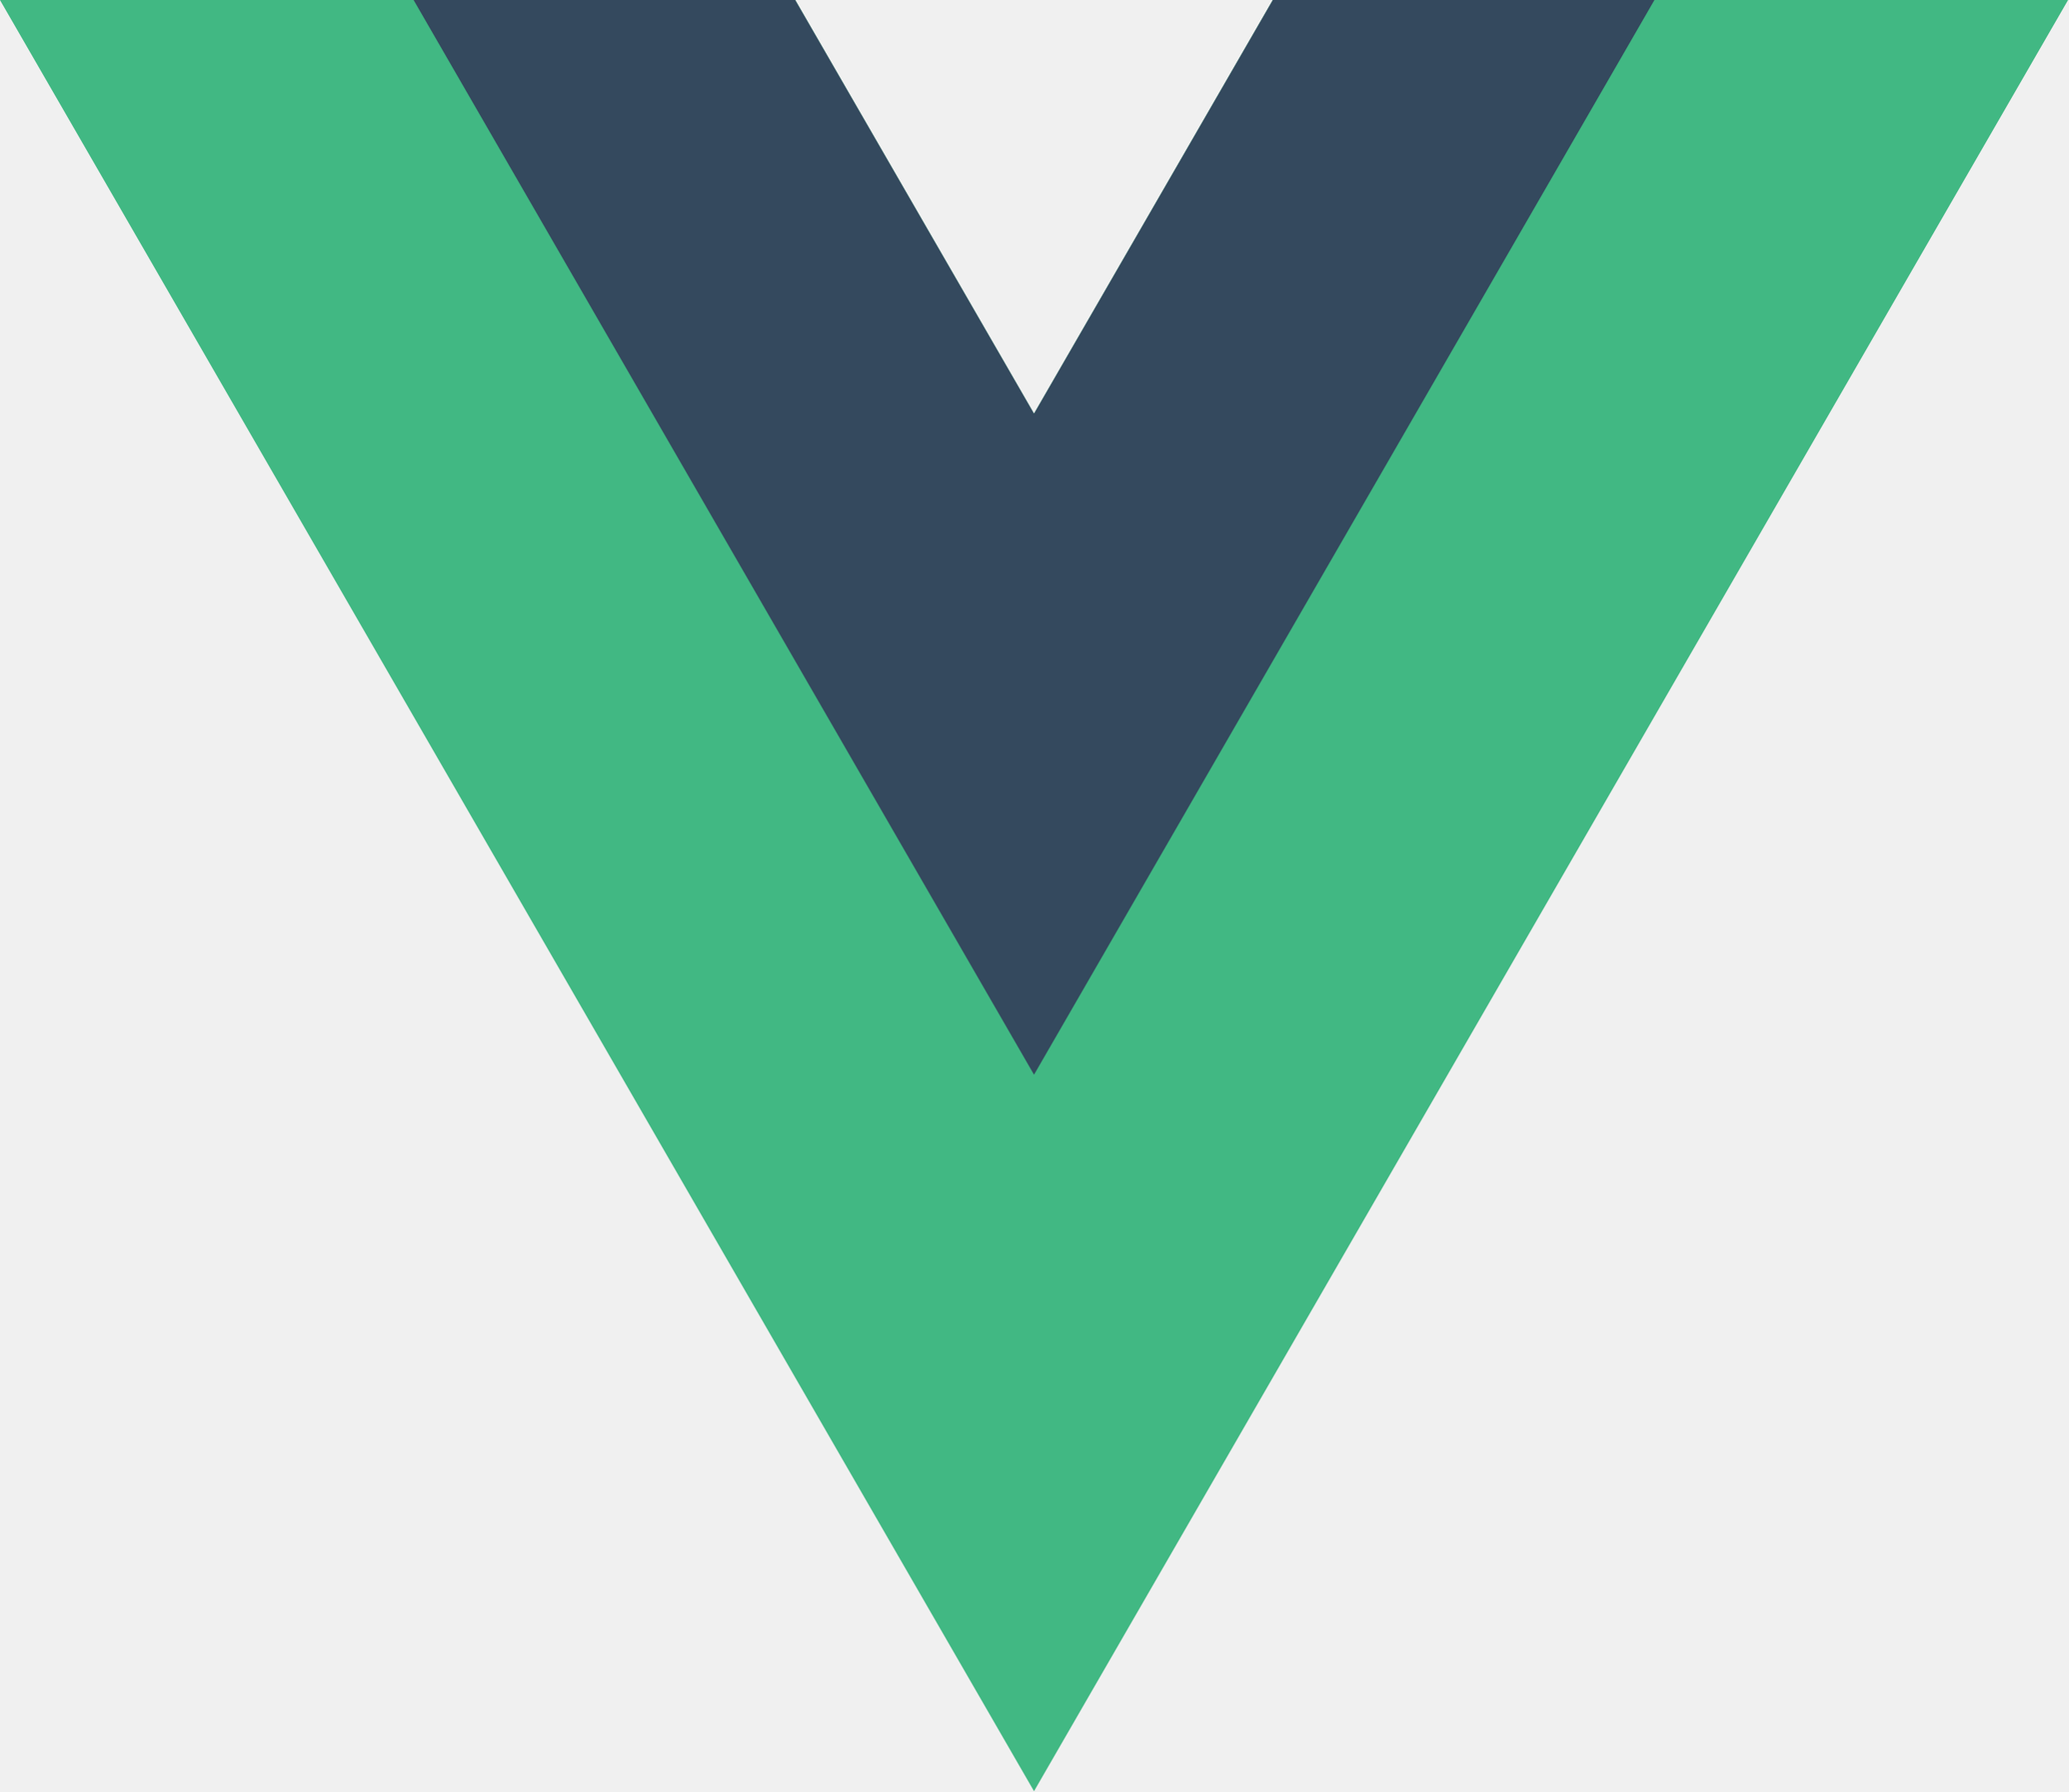
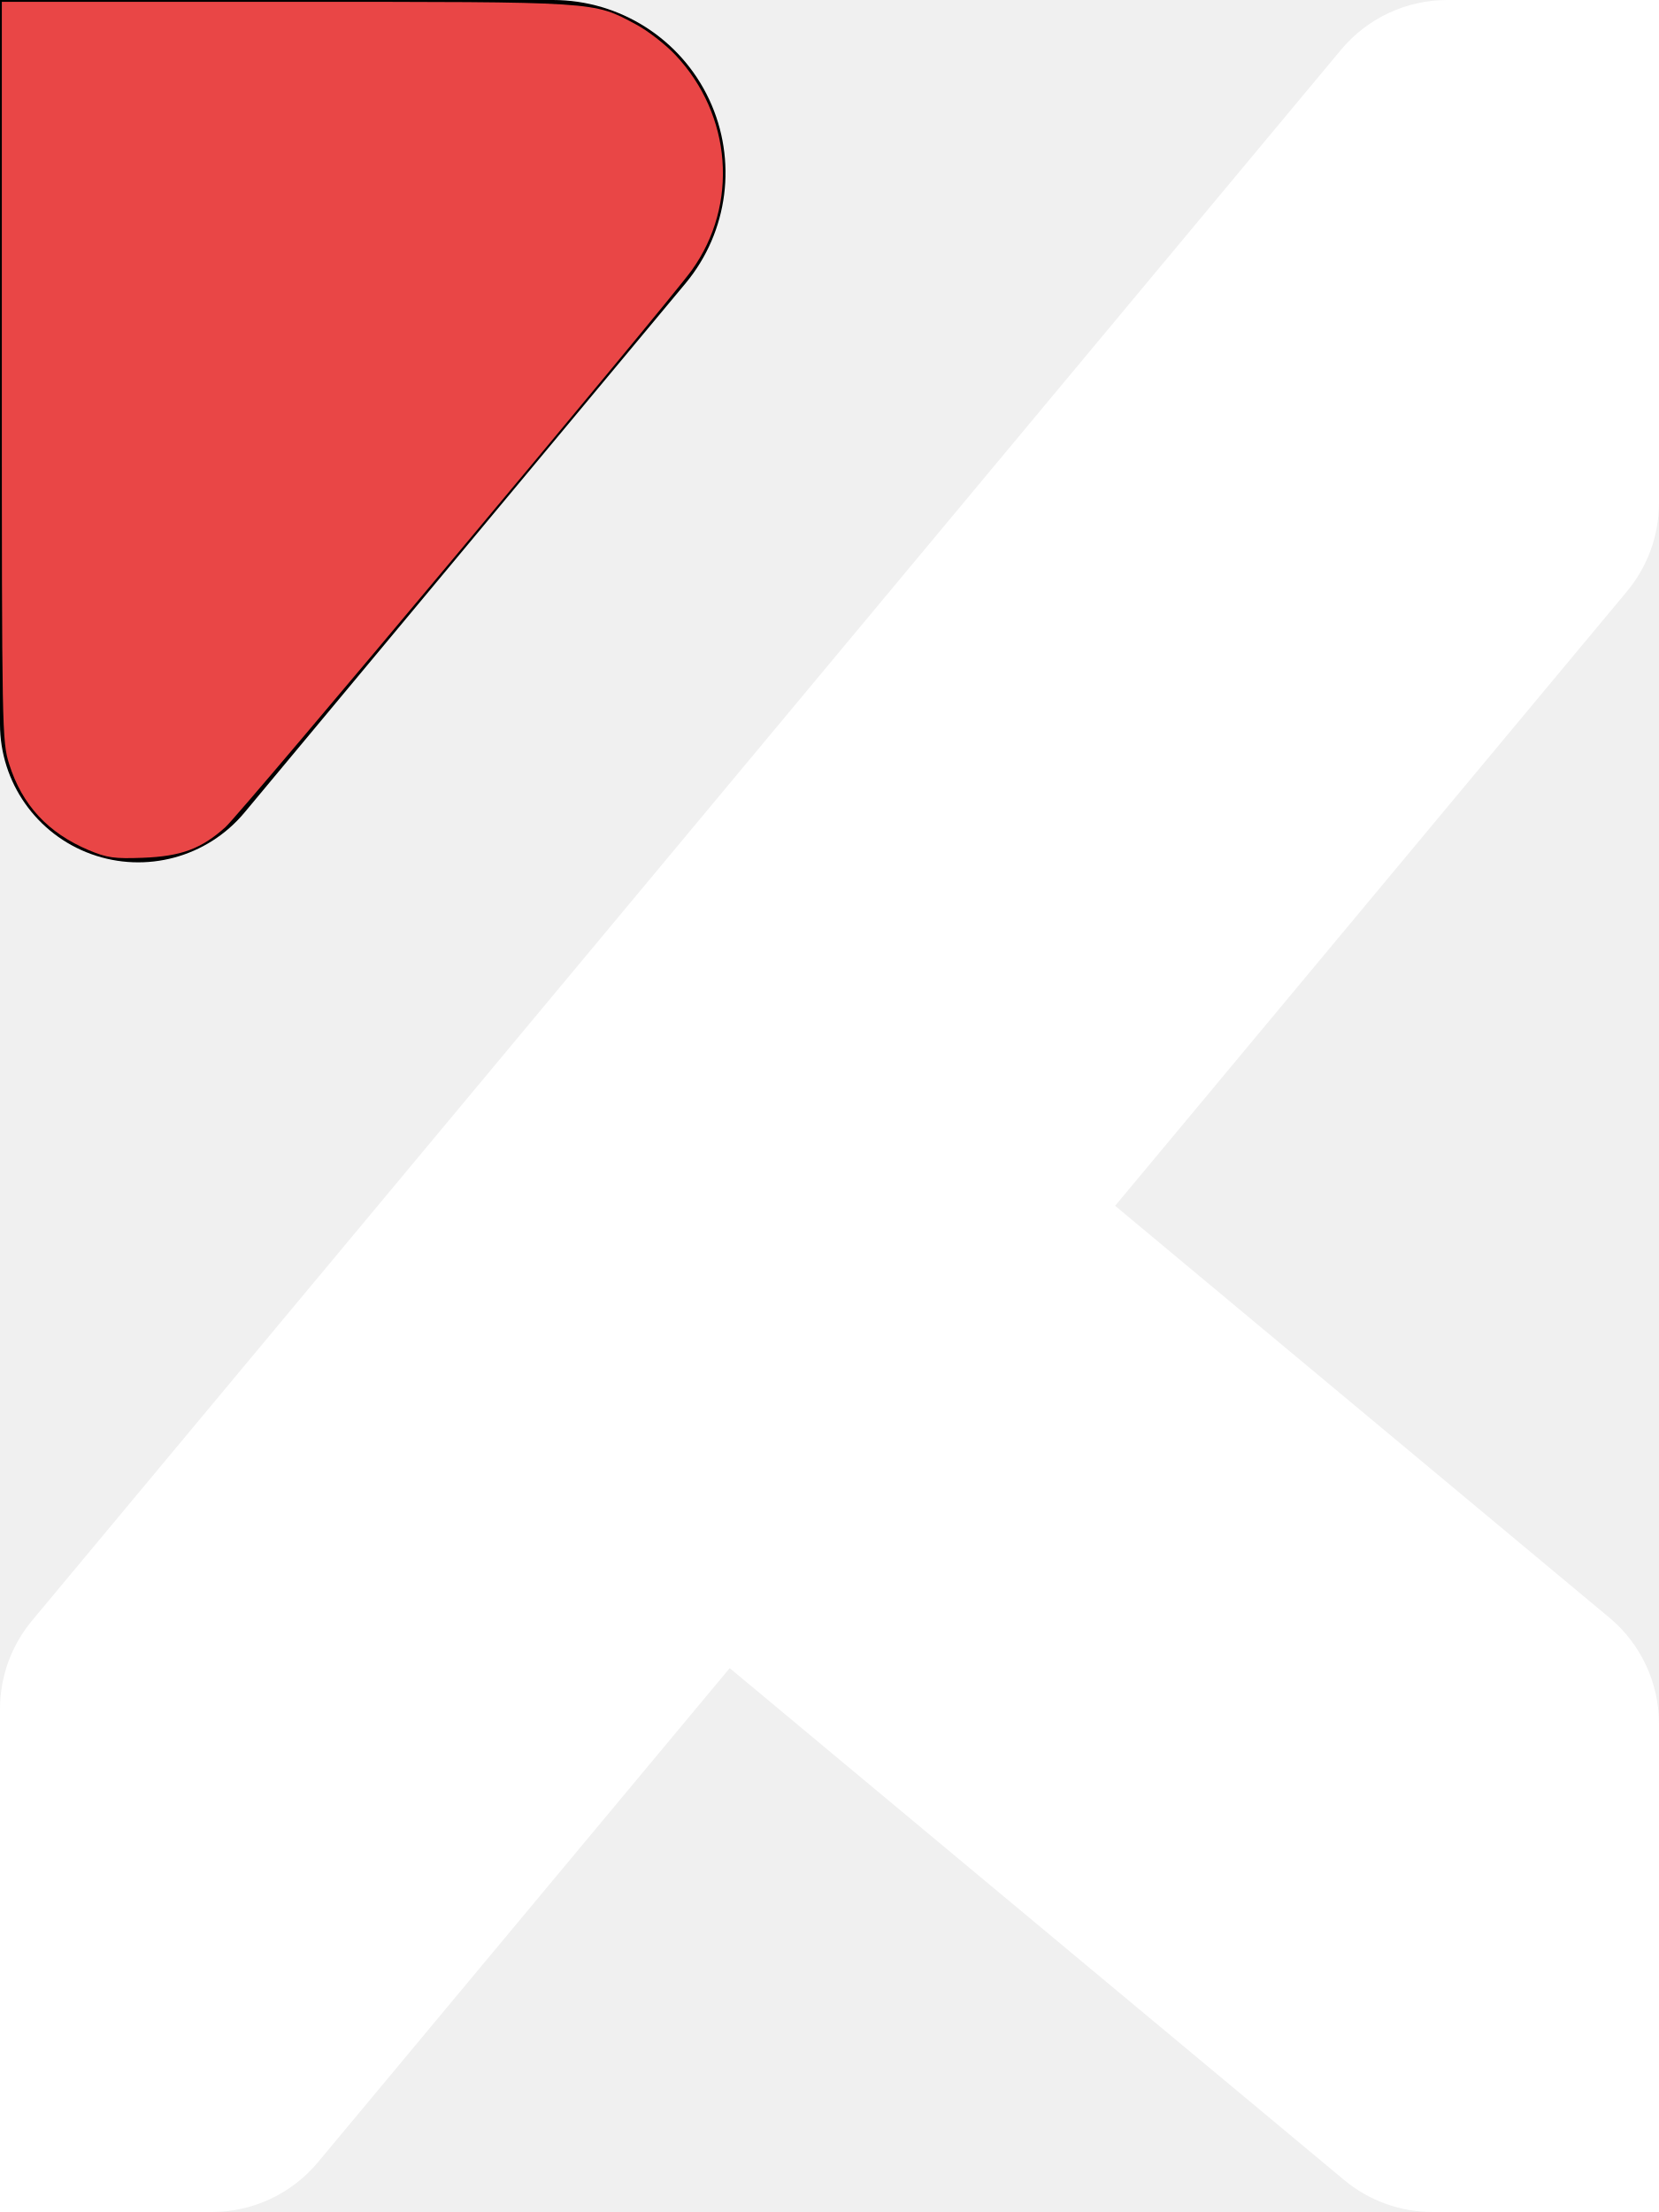
- <svg xmlns="http://www.w3.org/2000/svg" viewBox="0 0 261.76 226.69">
-   <path d="M161.096.001l-30.225 52.351L100.647.001H-.005l130.877 226.688L261.749.001z" fill="#41b883" />
-   <path d="M161.096.001l-30.225 52.351L100.647.001H52.346l78.526 136.01L209.398.001z" fill="#34495e" />
+ <svg xmlns="http://www.w3.org/2000/svg" viewBox="0 0 6 8" style="background: transparent">
+   <g id="Body_Body2" style="fill: transparent">
+     <path d="M6,6.181 L6,8 5.234,8 A0.5,0.5 90 0,1 4.85,7.82 L0.116,2.139 A0.5,0.5 140.194 0,1 -0,1.819 L0,0 0.766,-0 A0.5,0.5 270 0,1 1.15,0.18 L2.639,1.967 4.861,0.116 A0.5,0.5 230.194 0,1 5.181,-0 L6,0 6,1.766 A0.5,0.5 0 0,1 5.82,2.15 L4.033,3.639 5.884,5.861 A0.5,0.5 320.194 0,1 6,6.181z" transform="matrix(1,0,0,-1,0,8)" fill="rgb(0,0,0)" stroke-linecap="round" stroke-linejoin="round" id="path1" style="fill: #ffffff" />
+   </g>
+   <g id="Body_Body1">
+     <path d="M2,8 L0,8 0,5.381 A0.5,0.5 180 0,1 0.884,5.061 L2.48,6.976 A0.625,0.625 320.194 0,1 2,8z" transform="matrix(1,0,0,-1,0,8)" fill="rgb(0,0,0)" stroke-linecap="round" stroke-linejoin="round" id="path2" />
+   </g>
+   <path style="fill: #e94646; stroke-width: 0.501; fill-opacity: 1" d="M 12.13,116.208 C 6.559,113.861 3.014,110.028 1.254,104.447 0.277,101.351 0.25,99.913 0.25,50.758 V 0.25 H 39.192 c 42.81,0 41.833,-0.063 47.733,3.082 1.598,0.852 4.017,2.723 5.374,4.159 7.758,8.203 8.697,20.486 2.251,29.458 -3.249,4.522 -61.575,74.177 -63.739,76.118 -3.306,2.966 -6.05,3.984 -11.288,4.185 -3.887,0.149 -4.902,0.006 -7.394,-1.044 z" id="path3" transform="scale(0.02645833)" />
</svg>
